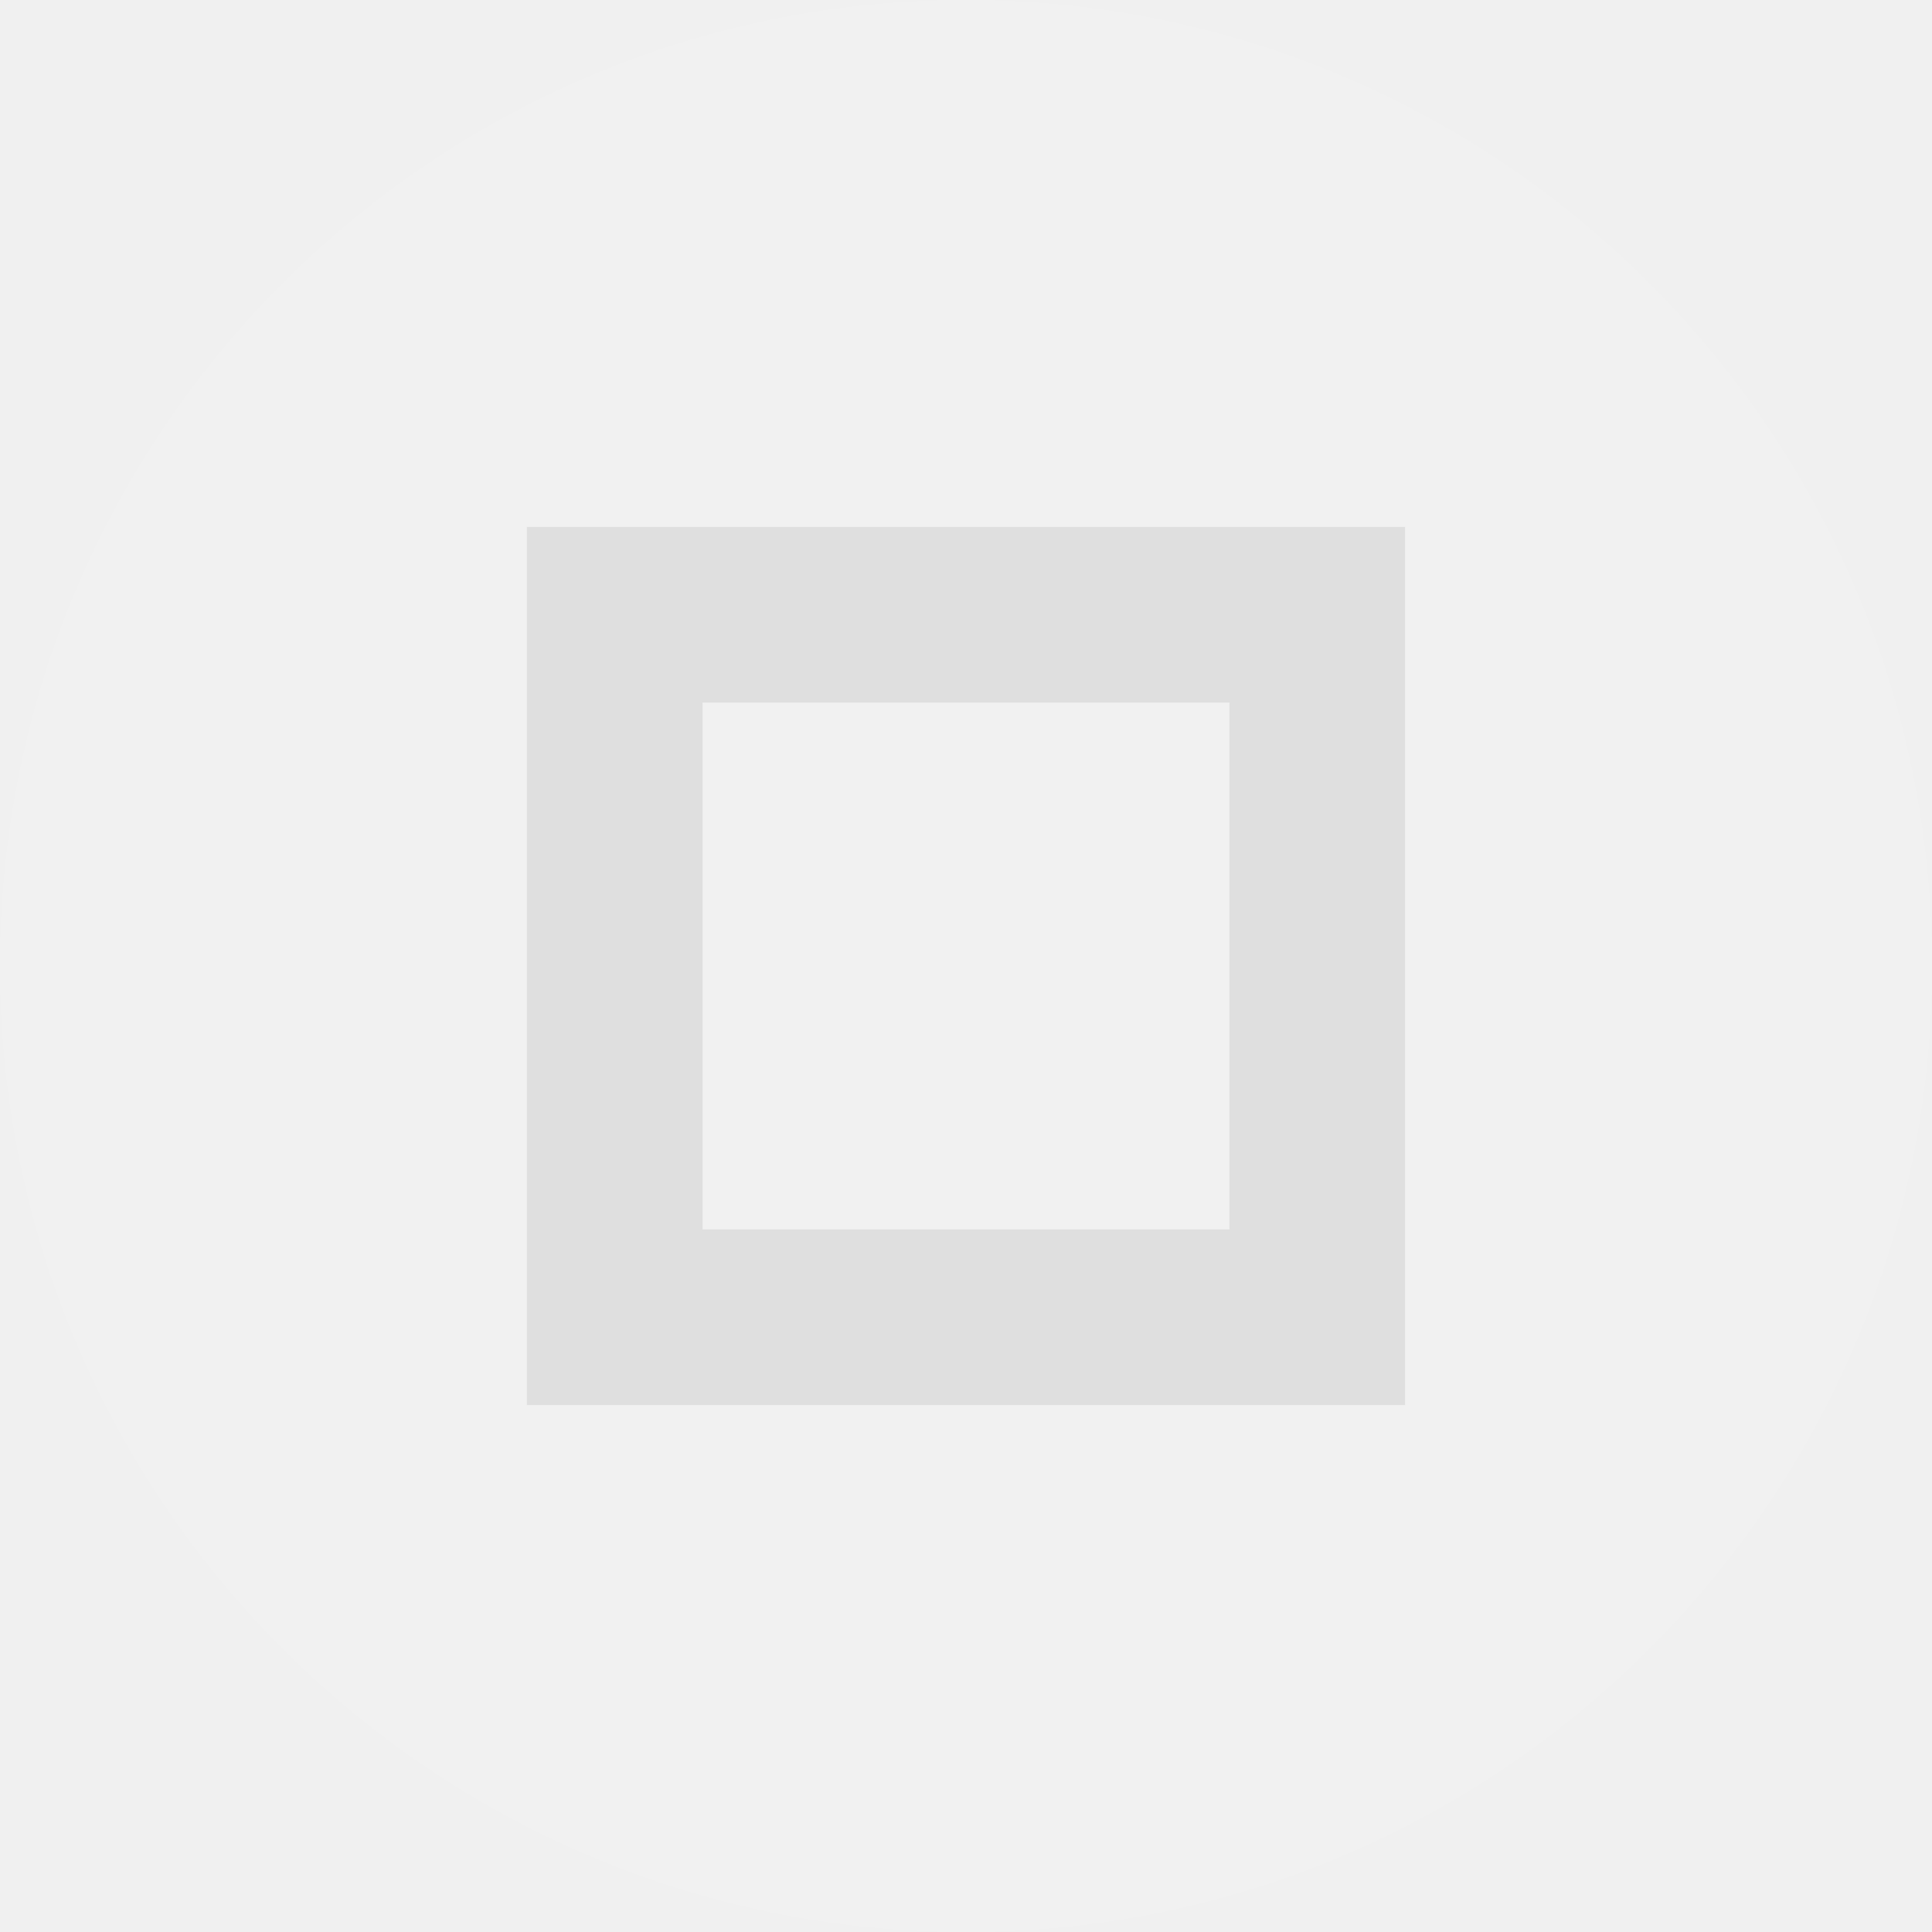
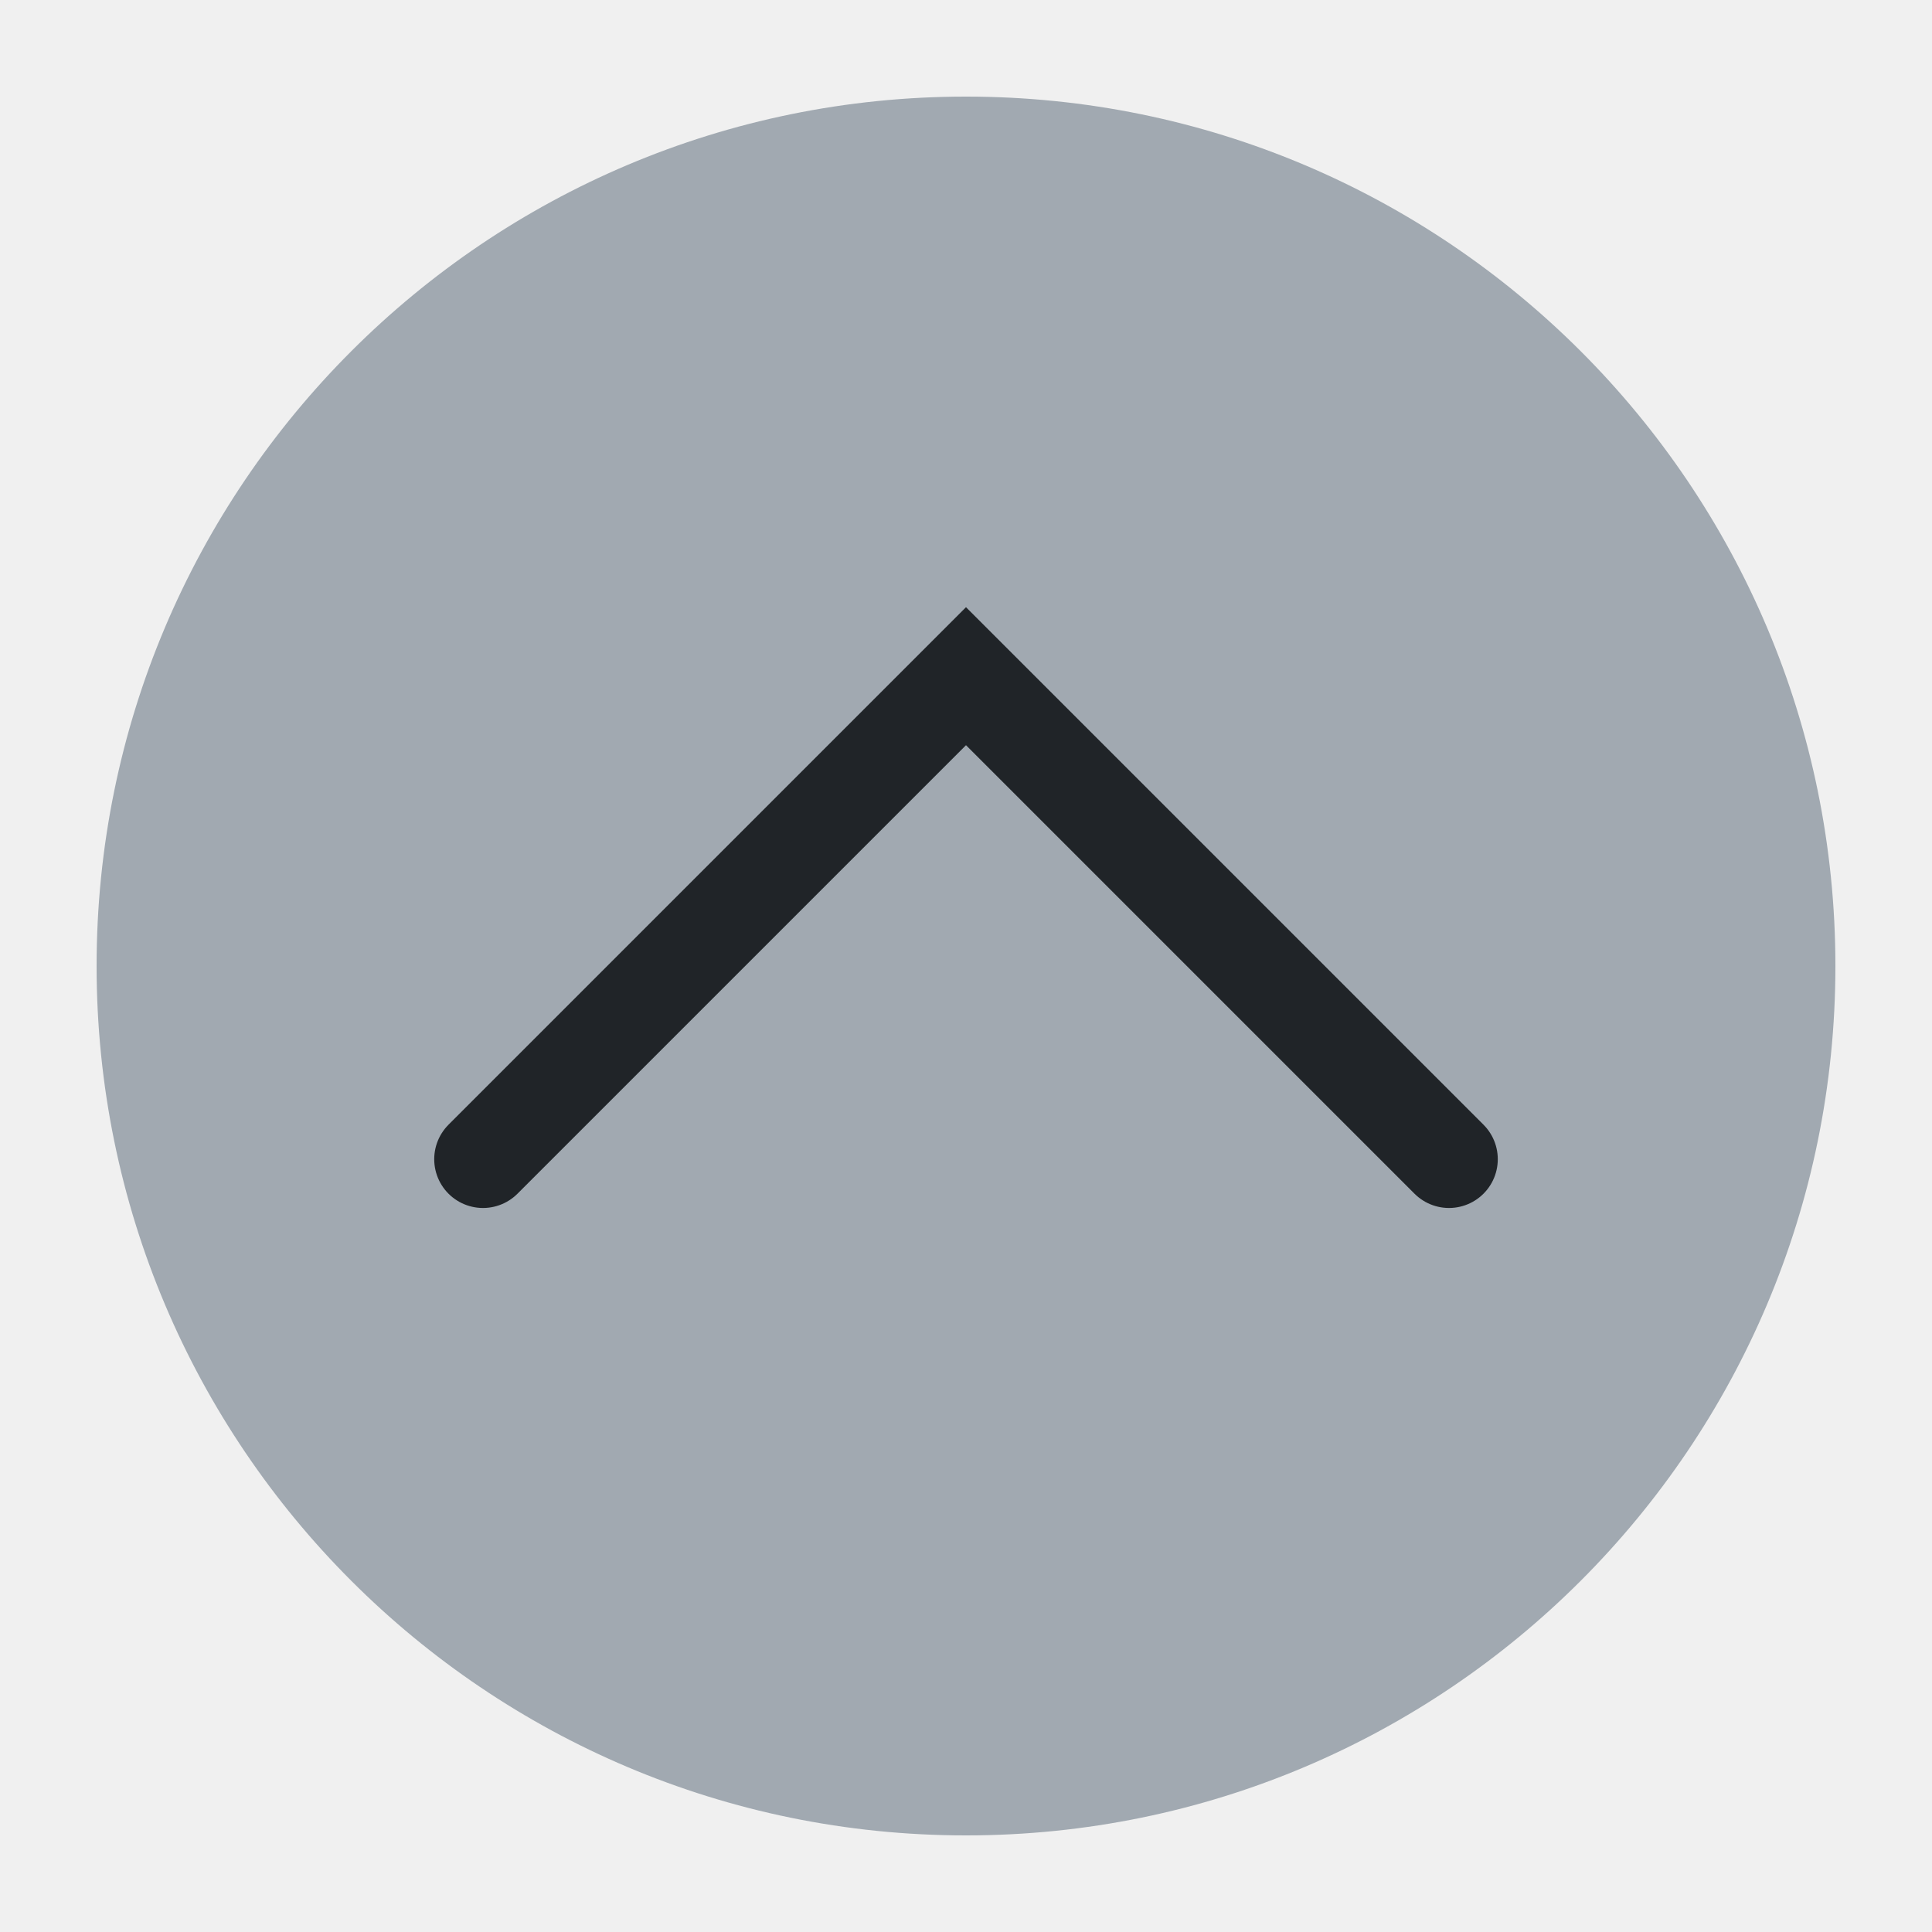
<svg xmlns="http://www.w3.org/2000/svg" viewBox="0 0 50 50" version="1.2" baseProfile="tiny">
  <defs>
</defs>
  <g fill="none" stroke="black" stroke-width="1" fill-rule="evenodd" stroke-linecap="square" stroke-linejoin="bevel">
-     <g fill="#000000" fill-opacity="1" stroke="none" transform="matrix(2.27273,0,0,2.27273,-52.2727,0)" font-family="Noto Sans" font-size="10" font-weight="400" font-style="normal" opacity="0.001">
-       <rect x="23" y="0" width="22" height="22" />
+     <g fill="#a1a9b1" fill-opacity="1" stroke="none" transform="matrix(2.5,0,0,2.5,2.5,2.5)" font-family="Noto Sans" font-size="10" font-weight="400" font-style="normal">
+       <circle cx="9" cy="9" r="9" />
    </g>
-     <g fill="#ffffff" fill-opacity="1" stroke="none" transform="matrix(2.27273,0,0,2.27273,-52.2727,0)" font-family="Noto Sans" font-size="10" font-weight="400" font-style="normal" opacity="0.08">
-       <circle cx="34" cy="11" r="11" />
-     </g>
-     <g fill="#dfdfdf" fill-opacity="1" stroke="none" transform="matrix(2.27273,0,0,2.27273,-52.2727,0)" font-family="Noto Sans" font-size="10" font-weight="400" font-style="normal">
-       <path vector-effect="none" fill-rule="evenodd" d="M29,6 L29,16 L39,16 L39,6 L29,6 M31,8 L37,8 L37,14 L31,14 L31,8" />
+     <g fill="none" stroke="#202428" stroke-opacity="1" stroke-width="1.01" stroke-linecap="round" stroke-linejoin="miter" stroke-miterlimit="2" transform="matrix(2.5,0,0,2.5,2.5,2.5)" font-family="Noto Sans" font-size="10" font-weight="400" font-style="normal">
+       <polyline fill="none" vector-effect="none" points="4,11 9,6 14,11 " />
    </g>
    <g fill="none" stroke="#000000" stroke-opacity="1" stroke-width="1" stroke-linecap="square" stroke-linejoin="bevel" transform="matrix(1,0,0,1,0,0)" font-family="Noto Sans" font-size="10" font-weight="400" font-style="normal">
</g>
  </g>
</svg>
